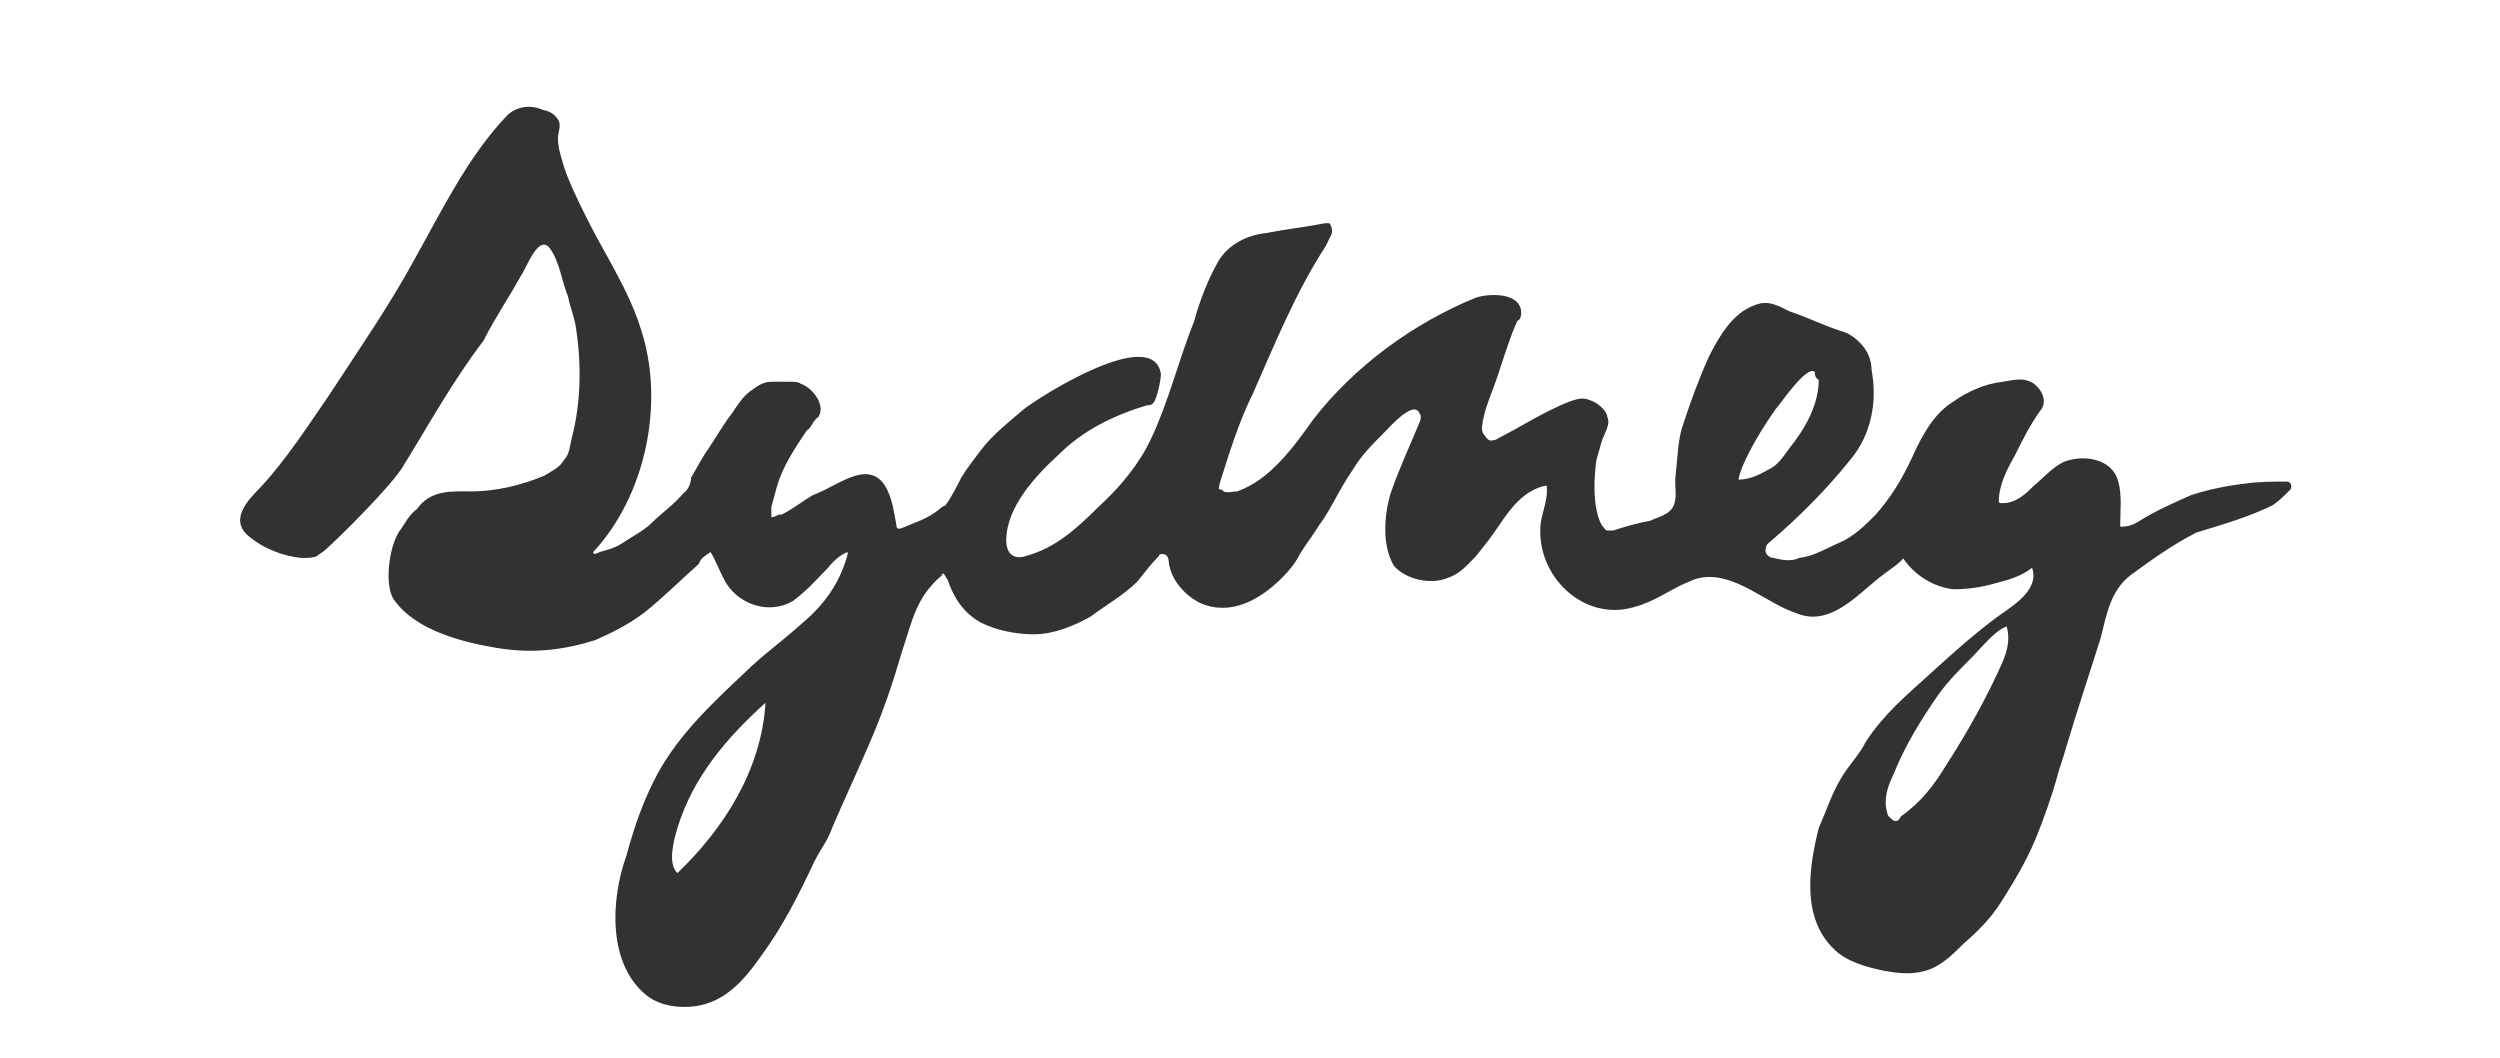
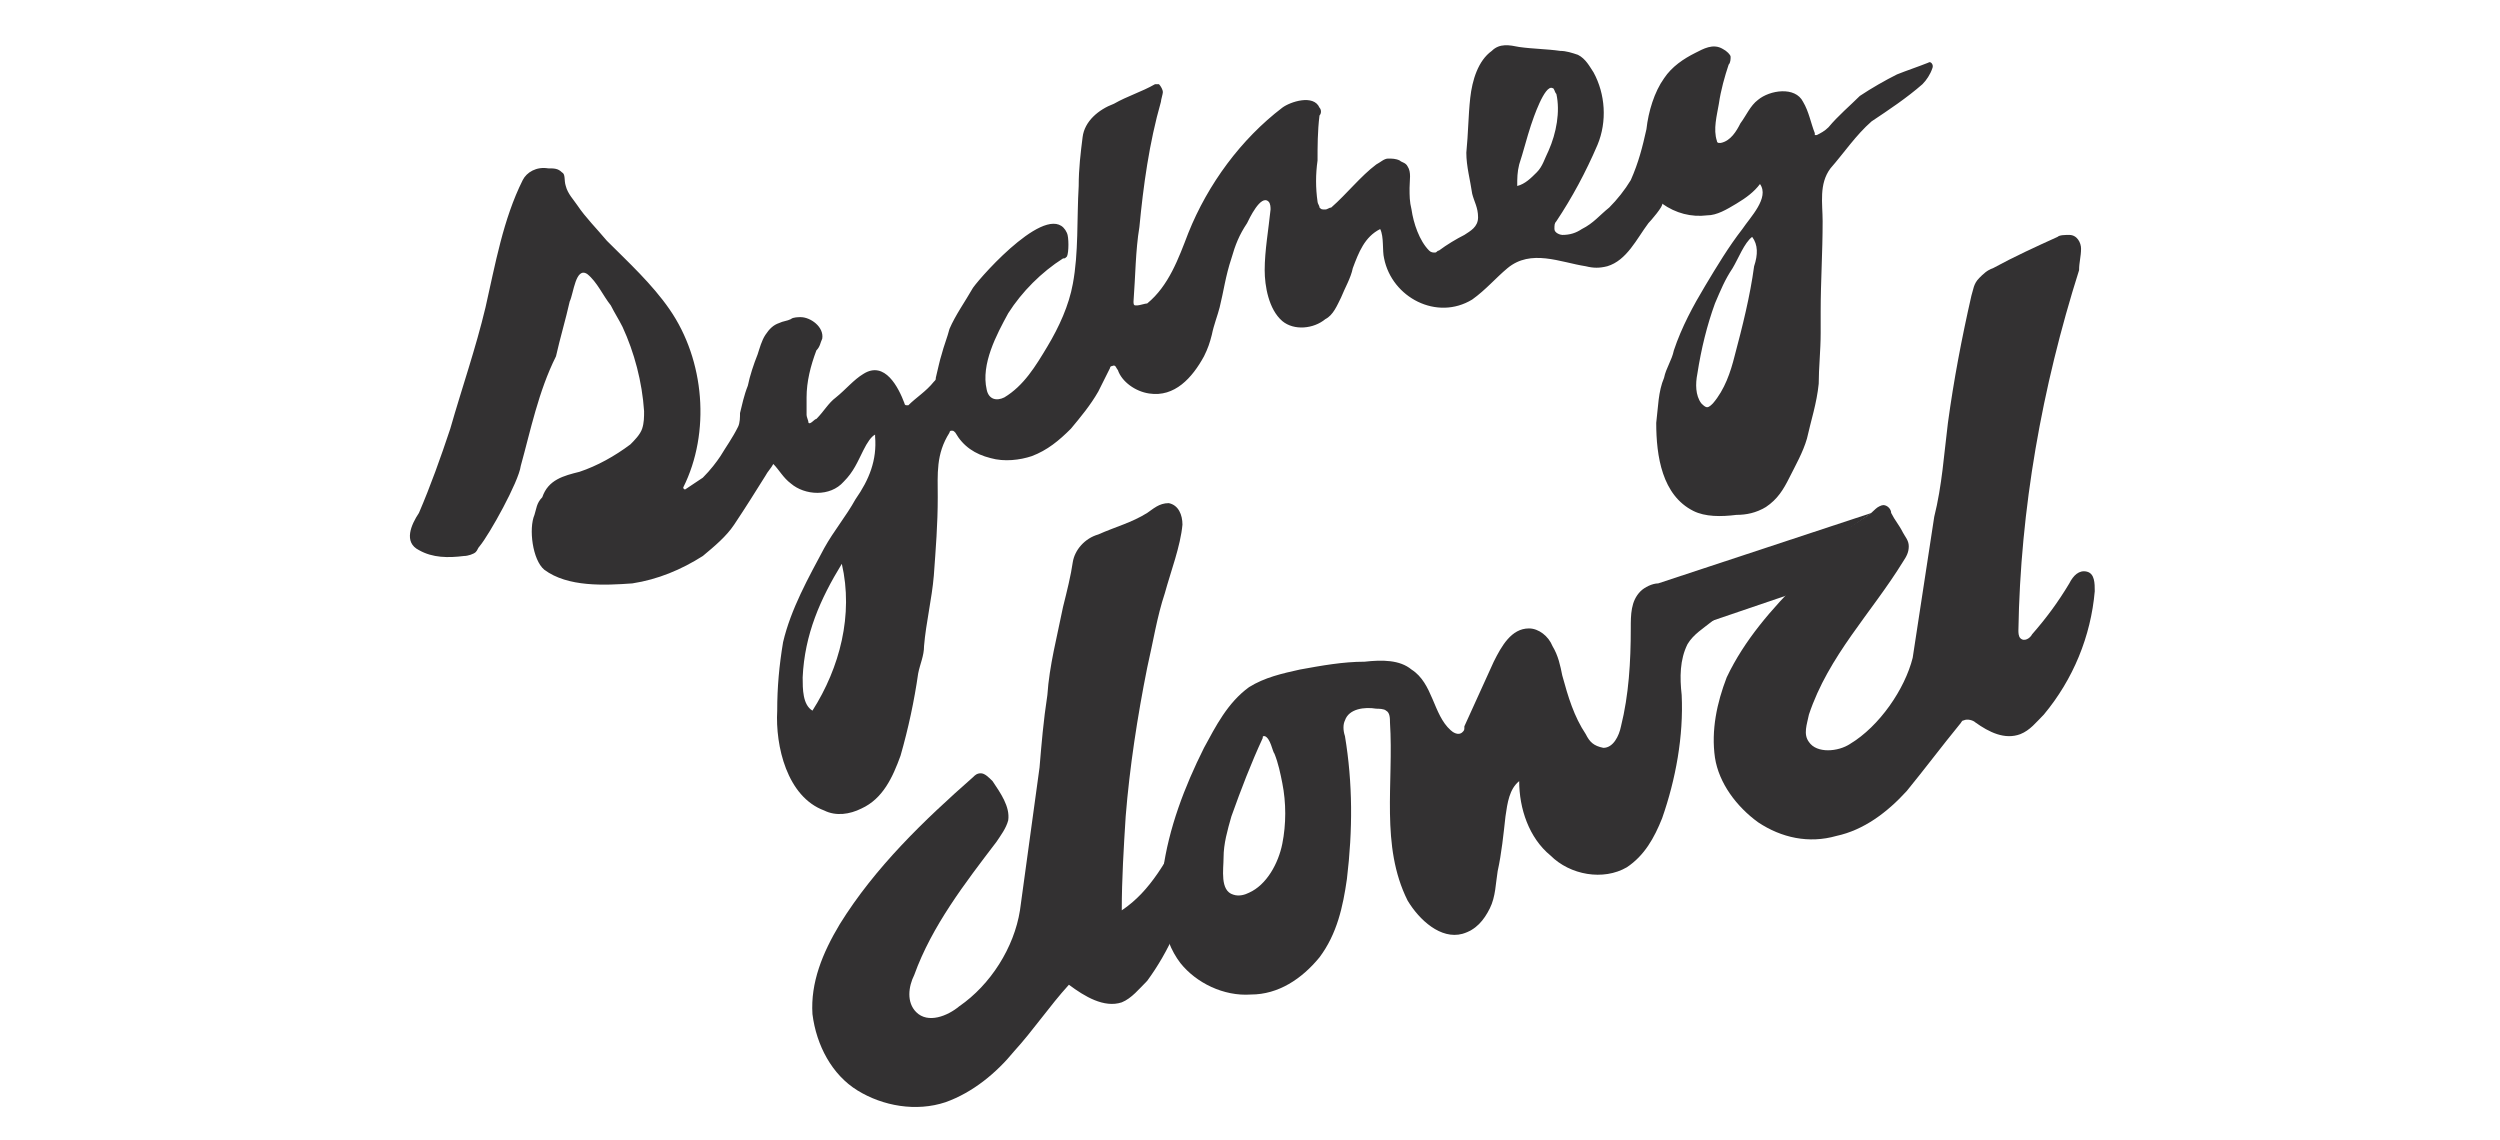
- <svg xmlns="http://www.w3.org/2000/svg" version="1.1" id="Layer_1" x="0px" y="0px" width="127.7px" height="54px" viewBox="-415 450.6 127.7 54" style="enable-background:new -415 450.6 127.7 54;" xml:space="preserve">
+ <svg xmlns="http://www.w3.org/2000/svg" version="1.1" id="Layer_1" x="0px" y="0px" width="127.7px" height="58.2px" viewBox="-415 452 127.7 58.2" style="enable-background:new -415 452 127.7 58.2;" xml:space="preserve">
  <style type="text/css">
	.st0{fill:#333132;}
</style>
-   <path class="st0" d="M-394.4,474.4c-0.5,0.9-3.3,3.7-4,4.3c-0.1,0.1-0.3,0.2-0.4,0.3c-0.2,0.1-0.5,0.1-0.8,0.1c-1-0.1-2-0.5-2.8-1.2  c-0.8-0.8,0-1.7,0.7-2.4c1.3-1.4,2.4-3.1,3.5-4.7c1.5-2.3,3.1-4.6,4.4-7c1.4-2.5,2.7-5.2,4.7-7.3c0.4-0.4,1.1-0.6,1.8-0.3  c0.4,0.1,0.6,0.2,0.8,0.5c0.2,0.3,0,0.6,0,1c0,0.5,0.2,1,0.3,1.4c0.3,0.9,0.8,1.9,1.2,2.7c0.9,1.8,2.1,3.6,2.7,5.5  c1.3,3.8,0.3,8.6-2.4,11.5c0,0,0,0.1,0.1,0.1c0.4-0.2,0.8-0.2,1.3-0.5c0.6-0.4,1.2-0.7,1.6-1.1c0.5-0.5,1.1-0.9,1.6-1.5  c0.3-0.2,0.4-0.6,0.4-0.8c0.3-0.5,0.6-1.1,0.9-1.5c0.4-0.6,0.8-1.3,1.2-1.8c0.2-0.3,0.5-0.8,0.9-1.1c0.4-0.3,0.7-0.5,1.1-0.5  c0.3,0,0.6,0,0.9,0c0.2,0,0.5,0,0.6,0.1c0.6,0.2,1.3,1.1,0.9,1.7c-0.3,0.2-0.3,0.5-0.6,0.7c-0.6,0.9-1.2,1.8-1.5,2.8  c-0.1,0.4-0.2,0.7-0.3,1.1c0,0.1,0,0.4,0,0.5c0.1,0.1,0.4-0.2,0.5-0.1c0.6-0.3,1.1-0.7,1.6-1c0.8-0.3,1.5-0.8,2.2-1  c1.7-0.5,1.9,1.5,2.1,2.6c0,0,0,0.1,0.1,0.1l0.1,0c0.7-0.3,1.4-0.5,2-1c0.1-0.1,0.1-0.1,0.3-0.2c0.3-0.4,0.6-1,0.8-1.4  c0.3-0.5,0.7-1,1-1.4c0.6-0.8,1.5-1.5,2.2-2.1c0.9-0.7,6.6-4.3,7-1.8c0,0.3-0.2,1.3-0.4,1.5c-0.1,0.1-0.2,0.1-0.3,0.1  c-1.7,0.5-3.3,1.3-4.5,2.5c-1.2,1.1-2.7,2.7-2.7,4.4c0,0.7,0.4,1,1,0.8c1.5-0.4,2.6-1.4,3.7-2.5c1.1-1,2.1-2.2,2.7-3.5  c0.9-1.9,1.4-4,2.2-6c0.3-1.1,0.7-2.1,1.2-3c0.5-0.9,1.5-1.4,2.5-1.5c1-0.2,2-0.3,3-0.5c0,0,0,0,0.1,0l0.1,0  c0.1,0.1,0.2,0.4,0.1,0.6c-0.1,0.2-0.2,0.4-0.3,0.6c-1.5,2.3-2.6,5-3.7,7.5c-0.7,1.4-1.2,3-1.7,4.6c0,0.1-0.1,0.3,0,0.3  c0.1,0,0.1,0,0.2,0.1c0.2,0.1,0.5,0,0.7,0c1.7-0.6,2.9-2.3,3.9-3.7c2.1-2.7,5.1-4.9,8.3-6.2c0.6-0.2,2.2-0.3,2.3,0.7  c0,0.2,0,0.4-0.2,0.5c-0.4,0.9-0.7,1.9-1,2.8c-0.3,0.9-0.7,1.7-0.8,2.6c0,0.1,0,0.3,0.1,0.4c0.1,0.1,0.1,0.2,0.3,0.3  c0.1,0,0.3,0,0.4-0.1c1.2-0.6,2.4-1.4,3.7-1.9c0.3-0.1,0.6-0.2,0.9-0.1c0.3,0.1,0.5,0.2,0.7,0.4c0.1,0.1,0.3,0.3,0.3,0.5  c0.2,0.4-0.2,0.9-0.3,1.3s-0.3,0.9-0.3,1.3c-0.1,0.9-0.1,2.1,0.3,2.9c0.1,0.1,0.2,0.3,0.3,0.3c0.1,0,0.2,0,0.3,0  c0.6-0.2,1.3-0.4,1.9-0.5c0.4-0.2,1-0.3,1.2-0.8c0.2-0.5,0-1,0.1-1.6c0.1-0.9,0.1-1.8,0.4-2.6c0.4-1.2,0.8-2.3,1.3-3.4  c0.5-1,1.2-2.2,2.3-2.6c0.7-0.3,1.2,0,1.8,0.3c0.9,0.3,1.7,0.7,2.6,1c0.4,0.1,0.7,0.3,1,0.6c0.4,0.4,0.6,0.9,0.6,1.4  c0.3,1.6,0,3.3-1.1,4.6c-1.2,1.5-2.6,2.9-4,4.1c-0.1,0.1-0.3,0.2-0.3,0.4c-0.1,0.3,0.2,0.5,0.4,0.5c0.4,0.1,0.9,0.2,1.3,0  c0.8-0.1,1.4-0.5,2.1-0.8c0.7-0.3,1.3-0.9,1.8-1.4c0.8-0.9,1.4-1.9,1.9-3s1.1-2.2,2.1-2.8c0.7-0.5,1.6-0.9,2.5-1  c0.6-0.1,1.3-0.3,1.8,0.3c0.2,0.2,0.3,0.5,0.3,0.7s-0.1,0.4-0.2,0.5c-0.5,0.7-0.9,1.5-1.3,2.3c-0.4,0.7-0.8,1.5-0.8,2.3  c0,0,0,0.1,0.1,0.1l0.1,0c0.7,0,1.2-0.5,1.6-0.9c0.5-0.4,0.9-0.9,1.5-1.2c1-0.4,2.5-0.2,2.8,1c0.2,0.7,0.1,1.5,0.1,2.2l0,0.1l0.1,0  c0.3,0,0.6-0.1,0.9-0.3c0.8-0.5,1.7-0.9,2.6-1.3c0.9-0.3,1.9-0.5,2.8-0.6c0.7-0.1,1.4-0.1,2.1-0.1c0.2,0,0.3,0.2,0.2,0.4  c-0.3,0.3-0.6,0.6-0.9,0.8c-1.2,0.6-2.6,1-3.9,1.4c-1.2,0.6-2.3,1.4-3.4,2.2c-1,0.8-1.2,2-1.5,3.2c-0.6,1.9-1.2,3.7-1.8,5.7  c-0.1,0.4-0.3,0.9-0.4,1.3c-0.3,1.1-0.7,2.2-1.1,3.2c-0.5,1.2-1.1,2.2-1.8,3.3c-0.5,0.8-1.2,1.5-1.9,2.1c-0.6,0.6-1.2,1.2-2,1.4  c-0.7,0.2-1.4,0.1-2,0c-1-0.2-2-0.5-2.6-1.1c-1.7-1.6-1.3-4.2-0.8-6.2c0.4-0.9,0.7-1.9,1.3-2.8c0.4-0.6,0.8-1,1.1-1.6  c0.9-1.4,2.1-2.4,3.2-3.4c1.1-1,2.2-2,3.4-2.9c0.8-0.6,2.3-1.4,1.9-2.6c-0.5,0.4-1.1,0.6-1.9,0.8c-0.7,0.2-1.4,0.3-2.1,0.3  c-1-0.1-2-0.7-2.6-1.6c0.1,0.1-1.1,0.9-1.2,1c-1,0.8-2.1,2-3.4,2c-0.5,0-0.9-0.2-1.4-0.4c-1.5-0.7-3.2-2.2-4.9-1.4  c-1,0.4-1.7,1-2.8,1.3c-2.6,0.8-5.1-1.6-4.8-4.3c0.1-0.6,0.4-1.3,0.3-1.9c-1.1,0.2-1.8,1.1-2.4,2c-0.4,0.6-0.8,1.1-1.2,1.6  c-0.4,0.4-0.8,0.9-1.4,1.1c-0.9,0.4-2.2,0.1-2.8-0.6c-0.6-1-0.5-2.5-0.2-3.6c0.4-1.2,1-2.5,1.5-3.7c0.1-0.2,0.1-0.4,0-0.5  c-0.3-0.7-1.6,0.8-1.8,1c-0.6,0.6-1.2,1.2-1.6,1.9c-0.7,1-1.1,2-1.7,2.8c-0.3,0.5-0.7,1-1,1.5c-0.2,0.4-0.5,0.8-0.9,1.2  c-1.1,1.1-2.6,2-4.2,1.3c-0.8-0.4-1.5-1.2-1.6-2.1c0-0.2-0.1-0.4-0.3-0.4c-0.1,0-0.2,0-0.2,0.1c-0.4,0.4-0.7,0.8-1.1,1.3  c-0.7,0.7-1.6,1.2-2.4,1.8c-0.9,0.5-1.9,0.9-2.9,0.9c-0.9,0-1.9-0.2-2.7-0.6c-0.9-0.5-1.4-1.3-1.7-2.2c-0.1-0.1-0.1-0.2-0.2-0.3  c-0.1,0-0.1,0.1-0.1,0.1c-1.3,1.1-1.5,2.3-2,3.8c-0.5,1.7-1,3.2-1.7,4.8c-0.6,1.4-1.3,2.9-1.9,4.3c-0.2,0.6-0.6,1.1-0.9,1.7  c-0.8,1.7-1.6,3.3-2.7,4.8c-0.9,1.3-1.9,2.4-3.4,2.6c-0.8,0.1-1.7,0-2.4-0.5c-2.1-1.6-1.9-5-1.1-7.2c0.4-1.5,0.9-2.9,1.6-4.2  c1.1-2,2.8-3.6,4.4-5.1c0.9-0.9,1.9-1.6,2.9-2.5c1.2-1,2-2.1,2.4-3.6l0-0.1c-0.3,0.1-0.7,0.4-1,0.8c-0.6,0.6-1,1.1-1.8,1.7  c-1.2,0.7-2.7,0.2-3.4-0.9c-0.3-0.5-0.5-1.1-0.8-1.6c-0.3,0.2-0.5,0.3-0.6,0.6c-0.9,0.8-1.8,1.7-2.8,2.5c-0.8,0.6-1.6,1-2.5,1.4  c-1.6,0.5-3.2,0.7-5,0.4s-4.2-0.9-5.3-2.5c-0.5-0.8-0.2-2.9,0.4-3.6c0.2-0.3,0.4-0.7,0.8-1c0.7-1,1.8-0.9,2.8-0.9  c1.2,0,2.5-0.3,3.7-0.8c0.3-0.2,0.8-0.4,1-0.8c0.3-0.3,0.3-0.7,0.4-1.1c0.5-1.9,0.5-3.9,0.2-5.8c-0.1-0.5-0.3-1-0.4-1.5  c-0.3-0.7-0.4-1.7-0.9-2.4c-0.6-0.8-1.2,1-1.5,1.4c-0.6,1.1-1.3,2.1-1.9,3.3C-391.9,470.1-393.1,472.3-394.4,474.4 M-312.5,482.6  c-0.6,0.2-1.3,1.1-1.8,1.6c-0.6,0.6-1.2,1.2-1.7,1.9c-0.9,1.3-1.7,2.6-2.3,4.1c-0.3,0.6-0.5,1.3-0.3,1.9c0,0.2,0.2,0.3,0.3,0.4  c0.2,0.1,0.3,0,0.4-0.2c1-0.7,1.7-1.6,2.3-2.6c1.1-1.7,2.1-3.5,2.9-5.3C-312.5,483.9-312.3,483.3-312.5,482.6z M-375.9,486.5  c-2,1.8-3.7,3.8-4.5,6.4c-0.2,0.7-0.5,1.8,0,2.3C-378,492.9-376.1,489.9-375.9,486.5z M-322.3,469.6c-0.4-0.4-1.8,1.7-2,1.9  c-0.5,0.7-1,1.5-1.4,2.3c-0.2,0.4-0.4,0.8-0.5,1.3c0.5,0,1-0.2,1.5-0.5c0.5-0.2,0.8-0.7,1.1-1.1c0.8-1,1.5-2.2,1.5-3.5  C-322.3,469.9-322.3,469.7-322.3,469.6z" />
+   <path class="st0" d="M-388.4,475.8c-0.1,0.8-1.6,3.5-2.1,4.1c-0.1,0.1-0.1,0.2-0.2,0.3c-0.1,0.1-0.4,0.2-0.6,0.2  c-0.8,0.1-1.6,0.1-2.3-0.3c-0.8-0.4-0.4-1.3,0-1.9c0.6-1.4,1.1-2.8,1.6-4.3c0.6-2.1,1.3-4.1,1.8-6.2c0.5-2.2,0.9-4.5,1.9-6.5  c0.2-0.4,0.7-0.7,1.3-0.6c0.3,0,0.5,0,0.7,0.2c0.2,0.1,0.1,0.4,0.2,0.7c0.1,0.4,0.4,0.7,0.6,1c0.4,0.6,1,1.2,1.5,1.8  c1.1,1.1,2.3,2.2,3.2,3.5c1.8,2.6,2.1,6.3,0.7,9.1c0,0,0,0.1,0.1,0.1c0.3-0.2,0.6-0.4,0.9-0.6c0.4-0.4,0.7-0.8,0.9-1.1  c0.3-0.5,0.6-0.9,0.9-1.5c0.1-0.2,0.1-0.5,0.1-0.7c0.1-0.4,0.2-0.9,0.4-1.4c0.1-0.5,0.3-1.1,0.5-1.6c0.1-0.3,0.2-0.7,0.4-1  c0.2-0.3,0.4-0.5,0.7-0.6c0.2-0.1,0.4-0.1,0.6-0.2c0.1-0.1,0.4-0.1,0.5-0.1c0.5,0,1.2,0.5,1.1,1.1c-0.1,0.2-0.1,0.4-0.3,0.6  c-0.3,0.8-0.5,1.6-0.5,2.4c0,0.3,0,0.6,0,0.9c0,0.1,0.1,0.3,0.1,0.4c0.1,0.1,0.3-0.2,0.4-0.2c0.4-0.4,0.6-0.8,1-1.1  c0.5-0.4,0.9-0.9,1.4-1.2c1.1-0.7,1.8,0.7,2.1,1.5c0,0,0,0.1,0.1,0.1h0.1c0.4-0.4,0.9-0.7,1.3-1.2c0.1-0.1,0.1-0.1,0.1-0.2  c0.1-0.4,0.2-0.9,0.3-1.2c0.1-0.4,0.3-0.9,0.4-1.3c0.3-0.7,0.8-1.4,1.2-2.1c0.5-0.7,4-4.6,4.8-2.8c0.1,0.2,0.1,1,0,1.2  c-0.1,0.1-0.1,0.1-0.2,0.1c-1.1,0.7-2.1,1.7-2.8,2.8c-0.6,1.1-1.4,2.6-1.1,3.9c0.1,0.5,0.5,0.6,0.9,0.4c1-0.6,1.6-1.6,2.2-2.6  c0.6-1,1.1-2.1,1.3-3.2c0.3-1.6,0.2-3.3,0.3-5c0-0.9,0.1-1.7,0.2-2.5c0.1-0.8,0.8-1.4,1.6-1.7c0.7-0.4,1.4-0.6,2.1-1c0,0,0,0,0.1,0  h0.1c0.1,0.1,0.2,0.3,0.2,0.4s-0.1,0.4-0.1,0.5c-0.6,2.1-0.9,4.3-1.1,6.4c-0.2,1.2-0.2,2.5-0.3,3.8c0,0.1,0,0.2,0.1,0.2  c0.1,0,0.1,0,0.1,0c0.1,0,0.4-0.1,0.5-0.1c1.1-0.9,1.6-2.3,2.1-3.6c1-2.5,2.7-4.8,4.8-6.4c0.4-0.3,1.6-0.7,1.9,0  c0.1,0.1,0.1,0.3,0,0.4c-0.1,0.8-0.1,1.6-0.1,2.3c-0.1,0.7-0.1,1.4,0,2.1c0,0.1,0.1,0.2,0.1,0.3c0.1,0.1,0.1,0.1,0.3,0.1  c0.1,0,0.2-0.1,0.3-0.1c0.8-0.7,1.5-1.6,2.3-2.2c0.2-0.1,0.4-0.3,0.6-0.3s0.4,0,0.6,0.1c0.1,0.1,0.3,0.1,0.4,0.3  c0.2,0.3,0.1,0.7,0.1,1.1c0,0.4,0,0.7,0.1,1.1c0.1,0.7,0.4,1.6,0.9,2.1c0.1,0.1,0.2,0.1,0.3,0.1s0.1-0.1,0.2-0.1  c0.4-0.3,0.9-0.6,1.3-0.8c0.3-0.2,0.7-0.4,0.7-0.9s-0.2-0.8-0.3-1.2c-0.1-0.7-0.3-1.4-0.3-2.1c0.1-1,0.1-1.9,0.2-2.8  c0.1-0.9,0.4-1.9,1.1-2.4c0.4-0.4,0.9-0.3,1.4-0.2c0.7,0.1,1.4,0.1,2.1,0.2c0.3,0,0.6,0.1,0.9,0.2c0.4,0.2,0.6,0.6,0.8,0.9  c0.6,1.1,0.7,2.5,0.2,3.7c-0.6,1.4-1.3,2.7-2.1,3.9c-0.1,0.1-0.1,0.2-0.1,0.4c0,0.2,0.3,0.3,0.4,0.3c0.4,0,0.7-0.1,1-0.3  c0.6-0.3,0.9-0.7,1.4-1.1c0.4-0.4,0.8-0.9,1.1-1.4c0.4-0.9,0.6-1.7,0.8-2.6c0.1-0.9,0.4-1.9,0.9-2.6c0.4-0.6,1-1,1.6-1.3  c0.4-0.2,0.9-0.5,1.4-0.2c0.2,0.1,0.4,0.3,0.4,0.4c0,0.1,0,0.3-0.1,0.4c-0.2,0.6-0.4,1.3-0.5,2c-0.1,0.6-0.3,1.3-0.1,1.9  c0,0,0,0.1,0.1,0.1h0.1c0.5-0.1,0.8-0.6,1-1c0.3-0.4,0.5-0.9,0.9-1.2c0.6-0.5,1.9-0.7,2.3,0.1c0.3,0.5,0.4,1.1,0.6,1.6v0.1h0.1  c0.2-0.1,0.4-0.2,0.6-0.4c0.5-0.6,1.1-1.1,1.6-1.6c0.6-0.4,1.3-0.8,1.9-1.1c0.5-0.2,1.1-0.4,1.6-0.6c0.1-0.1,0.3,0.1,0.2,0.3  c-0.1,0.3-0.3,0.6-0.5,0.8c-0.8,0.7-1.7,1.3-2.6,1.9c-0.8,0.7-1.4,1.6-2.1,2.4c-0.6,0.8-0.4,1.8-0.4,2.7c0,1.6-0.1,3.1-0.1,4.6  c0,0.4,0,0.7,0,1.1c0,0.9-0.1,1.8-0.1,2.6c-0.1,1-0.4,1.9-0.6,2.8c-0.2,0.7-0.6,1.4-0.9,2c-0.3,0.6-0.6,1.1-1.2,1.5  c-0.5,0.3-1,0.4-1.5,0.4c-0.8,0.1-1.6,0.1-2.2-0.2c-1.6-0.8-1.9-2.8-1.9-4.5c0.1-0.8,0.1-1.6,0.4-2.3c0.1-0.5,0.4-0.9,0.5-1.4  c0.4-1.2,1-2.3,1.6-3.3c0.6-1,1.2-2,1.9-2.9c0.4-0.6,1.4-1.6,0.9-2.3c-0.3,0.4-0.7,0.7-1.2,1c-0.5,0.3-1,0.6-1.5,0.6  c-0.8,0.1-1.6-0.1-2.3-0.6c0.1,0.1-0.6,0.9-0.7,1c-0.6,0.8-1.1,1.9-2.1,2.2c-0.4,0.1-0.7,0.1-1.1,0c-1.3-0.2-2.8-0.9-4,0.1  c-0.6,0.5-1.1,1.1-1.8,1.6c-1.8,1.1-4.1-0.1-4.5-2.1c-0.1-0.4,0-1.1-0.2-1.5c-0.8,0.4-1.1,1.2-1.4,2c-0.1,0.5-0.4,1-0.6,1.5  c-0.2,0.4-0.4,0.9-0.8,1.1c-0.6,0.5-1.6,0.6-2.2,0.1c-0.7-0.6-0.9-1.8-0.9-2.6c0-1,0.2-2.1,0.3-3.1c0-0.1,0-0.3-0.1-0.4  c-0.4-0.4-1,0.9-1.1,1.1c-0.4,0.6-0.6,1.1-0.8,1.8c-0.3,0.9-0.4,1.7-0.6,2.5c-0.1,0.4-0.3,0.9-0.4,1.4c-0.1,0.4-0.2,0.7-0.4,1.1  c-0.6,1.1-1.5,2.1-2.8,1.9c-0.7-0.1-1.4-0.6-1.6-1.2c-0.1-0.1-0.1-0.3-0.3-0.2c-0.1,0-0.1,0.1-0.1,0.1c-0.2,0.4-0.4,0.8-0.6,1.2  c-0.4,0.7-0.9,1.3-1.4,1.9c-0.6,0.6-1.2,1.1-2,1.4c-0.6,0.2-1.4,0.3-2.1,0.1c-0.8-0.2-1.4-0.6-1.8-1.3c-0.1-0.1-0.1-0.1-0.2-0.1  s-0.1,0.1-0.1,0.1c-0.7,1.1-0.6,2.1-0.6,3.3c0,1.4-0.1,2.6-0.2,4c-0.1,1.2-0.4,2.4-0.5,3.6c0,0.5-0.2,0.9-0.3,1.4  c-0.2,1.4-0.5,2.8-0.9,4.2c-0.4,1.1-0.9,2.2-2,2.7c-0.6,0.3-1.3,0.4-1.9,0.1c-1.9-0.7-2.5-3.3-2.4-5.1c0-1.2,0.1-2.3,0.3-3.5  c0.4-1.7,1.3-3.3,2.1-4.8c0.5-0.9,1.1-1.6,1.6-2.5c0.7-1,1.1-2,1-3.2v-0.1c-0.2,0.1-0.4,0.4-0.6,0.8c-0.3,0.6-0.5,1.1-1,1.6  c-0.7,0.8-2,0.7-2.7,0.1c-0.4-0.3-0.6-0.7-0.9-1c-0.1,0.2-0.3,0.4-0.4,0.6c-0.5,0.8-1,1.6-1.6,2.5c-0.4,0.6-1,1.1-1.6,1.6  c-1.1,0.7-2.3,1.2-3.6,1.4c-1.4,0.1-3.3,0.2-4.5-0.7c-0.6-0.5-0.8-2.1-0.5-2.8c0.1-0.3,0.1-0.6,0.4-0.9c0.3-0.9,1.1-1.1,1.9-1.3  c0.9-0.3,1.8-0.8,2.6-1.4c0.2-0.2,0.5-0.5,0.6-0.8c0.1-0.3,0.1-0.6,0.1-0.9c-0.1-1.5-0.5-3-1.1-4.3c-0.2-0.4-0.4-0.7-0.6-1.1  c-0.4-0.5-0.7-1.2-1.2-1.6c-0.6-0.4-0.7,1-0.9,1.4c-0.2,0.9-0.5,1.9-0.7,2.8C-387.5,472-387.9,474-388.4,475.8 M-325.5,464.1  c-0.4,0.3-0.7,1.1-1,1.6c-0.4,0.6-0.6,1.1-0.9,1.8c-0.4,1.1-0.7,2.3-0.9,3.6c-0.1,0.5-0.1,1.1,0.2,1.5c0.1,0.1,0.2,0.2,0.3,0.2  c0.1,0,0.2-0.1,0.3-0.2c0.6-0.7,0.9-1.6,1.1-2.4c0.4-1.5,0.8-3.1,1-4.6C-325.2,465-325.2,464.5-325.5,464.1z M-372,480.8  c-1.1,1.8-1.9,3.6-2,5.8c0,0.6,0,1.4,0.5,1.7C-372.1,486.1-371.4,483.4-372,480.8z M-335.7,456.5c-0.4-0.2-1,1.6-1.1,1.9  c-0.2,0.6-0.4,1.4-0.6,2c-0.1,0.4-0.1,0.7-0.1,1.1c0.4-0.1,0.7-0.4,1-0.7c0.3-0.3,0.4-0.7,0.6-1.1c0.4-0.9,0.6-2,0.4-2.9  C-335.6,456.7-335.6,456.5-335.7,456.5z" />
+   <path class="st0" d="M-319.4,478.2c-2.7,1.9-5.4,3.6-8.1,5.5c-0.5,0.4-1,0.7-1.3,1.2c-0.4,0.8-0.4,1.7-0.3,2.6  c0.1,2.1-0.3,4.3-1,6.3c-0.4,1-0.9,1.9-1.8,2.5c-1.2,0.7-2.9,0.4-3.9-0.6c-1.1-0.9-1.6-2.4-1.6-3.8c-0.5,0.4-0.6,1.1-0.7,1.8  c-0.1,0.9-0.2,1.9-0.4,2.8c-0.1,0.6-0.1,1.3-0.4,1.9c-0.3,0.6-0.7,1.1-1.4,1.3c-1.1,0.3-2.2-0.7-2.8-1.7c-1.4-2.8-0.7-6-0.9-9.1  c0-0.2,0-0.5-0.2-0.6c-0.1-0.1-0.4-0.1-0.5-0.1c-0.6-0.1-1.4,0-1.6,0.6c-0.1,0.2-0.1,0.5,0,0.8c0.4,2.4,0.4,4.8,0.1,7.3  c-0.2,1.4-0.5,2.8-1.4,4c-0.9,1.1-2.1,1.9-3.5,1.9c-1.4,0.1-2.8-0.6-3.6-1.6c-1-1.3-1.1-3.1-0.9-4.7c0.3-2.2,1.1-4.3,2.1-6.3  c0.6-1.1,1.2-2.3,2.3-3.1c0.8-0.5,1.7-0.7,2.6-0.9c1.1-0.2,2.2-0.4,3.3-0.4c0.9-0.1,1.8-0.1,2.4,0.4c1.1,0.7,1.1,2.3,2,3.1  c0.1,0.1,0.4,0.3,0.6,0.1c0.1-0.1,0.1-0.1,0.1-0.3c0.5-1.1,1-2.2,1.5-3.3c0.4-0.8,0.9-1.7,1.8-1.7c0.5,0,1,0.4,1.2,0.9  c0.3,0.5,0.4,1,0.5,1.5c0.3,1.1,0.6,2.1,1.2,3c0.2,0.4,0.4,0.6,0.9,0.7c0.5,0,0.8-0.6,0.9-1.1c0.4-1.6,0.5-3.3,0.5-5  c0-0.7,0-1.4,0.5-1.9c0.2-0.2,0.6-0.4,0.9-0.4 M-350.4,489.6c-0.1,0-0.1,0-0.1,0.1c-0.6,1.3-1.1,2.6-1.6,4c-0.2,0.7-0.4,1.4-0.4,2.1  c0,0.6-0.2,1.7,0.5,1.9c0.3,0.1,0.6,0,0.8-0.1c0.9-0.4,1.5-1.5,1.7-2.5s0.2-2.1,0-3.1c-0.1-0.5-0.2-1-0.4-1.5  C-350,490.4-350.1,489.7-350.4,489.6z" />
+   <path class="st0" d="M-361.9,491.2c0.1-1.2,0.2-2.4,0.4-3.7c0.1-1.5,0.5-3,0.8-4.5c0.2-0.8,0.4-1.6,0.5-2.3c0.1-0.6,0.6-1.2,1.3-1.4  c0.9-0.4,1.7-0.6,2.5-1.1c0.3-0.2,0.6-0.5,1.1-0.5c0.5,0.1,0.7,0.6,0.7,1.1c-0.1,1.1-0.6,2.4-0.9,3.5c-0.4,1.2-0.6,2.5-0.9,3.8  c-0.5,2.5-0.9,5.1-1.1,7.6c-0.1,1.6-0.2,3.2-0.2,4.8c1.5-1,2.3-2.6,3.2-4.2c0.6,0.6,0.6,1.6,0.4,2.6c-0.4,1.9-1.2,3.7-2.3,5.2  c-0.4,0.4-0.8,0.9-1.3,1.1c-0.9,0.3-1.9-0.3-2.7-0.9c-1,1.1-1.8,2.3-2.8,3.4c-0.9,1.1-2.1,2.1-3.5,2.6c-1.5,0.5-3.2,0.2-4.5-0.6  s-2.1-2.3-2.3-3.9c-0.1-1.6,0.5-3.1,1.4-4.6c1.8-2.9,4.3-5.3,6.8-7.5c0.1-0.1,0.2-0.2,0.4-0.2c0.2,0,0.4,0.2,0.6,0.4  c0.4,0.6,0.9,1.3,0.8,2c-0.1,0.4-0.4,0.8-0.6,1.1c-1.6,2.1-3.3,4.3-4.2,6.8c-0.3,0.6-0.4,1.4,0.1,1.9c0.6,0.6,1.6,0.2,2.2-0.3  c1.6-1.1,2.8-3,3.1-4.9" />
+   <path class="st0" d="M-316.2,478.4c0.4-1.6,0.5-3.2,0.7-4.8c0.3-2.2,0.7-4.3,1.2-6.5c0.1-0.3,0.1-0.6,0.4-0.9  c0.2-0.2,0.4-0.4,0.7-0.5c1.1-0.6,2.2-1.1,3.3-1.6c0.1-0.1,0.4-0.1,0.6-0.1c0.4,0,0.6,0.4,0.6,0.7c0,0.4-0.1,0.7-0.1,1.1  c-1.9,6-3,12.2-3.1,18.4c0,0.1,0,0.3,0.1,0.4c0.2,0.2,0.5,0,0.6-0.2c0.7-0.8,1.3-1.6,1.9-2.6c0.2-0.4,0.5-0.7,0.9-0.6  c0.4,0.1,0.4,0.6,0.4,1c-0.2,2.3-1.1,4.5-2.6,6.3c-0.4,0.4-0.7,0.8-1.2,1c-0.8,0.3-1.6-0.1-2.3-0.6c-0.1-0.1-0.4-0.2-0.6-0.1  c-0.1,0-0.1,0.1-0.2,0.2c-0.9,1.1-1.8,2.3-2.7,3.4c-1,1.1-2.2,2-3.6,2.3c-1.4,0.4-2.8,0.1-4-0.7c-1.1-0.8-2-2-2.2-3.3  c-0.2-1.4,0.1-2.8,0.6-4.1c0.9-1.9,2.3-3.5,3.8-5c1.2-1.2,2.5-2.4,3.8-3.6c0.1-0.1,0.3-0.2,0.4-0.2c0.2,0,0.4,0.2,0.4,0.4  c0.2,0.4,0.4,0.6,0.6,1c0.1,0.2,0.3,0.4,0.3,0.7c0,0.3-0.1,0.5-0.3,0.8c-1.6,2.6-3.8,4.8-4.8,7.8c-0.1,0.5-0.3,1,0,1.4  c0.4,0.6,1.5,0.5,2.1,0.1c1.5-0.9,2.8-2.8,3.2-4.4" />
+   <polyline class="st0" points="-328.1,483.9 -323.4,482.3 -319.4,478.2 " />
</svg>
